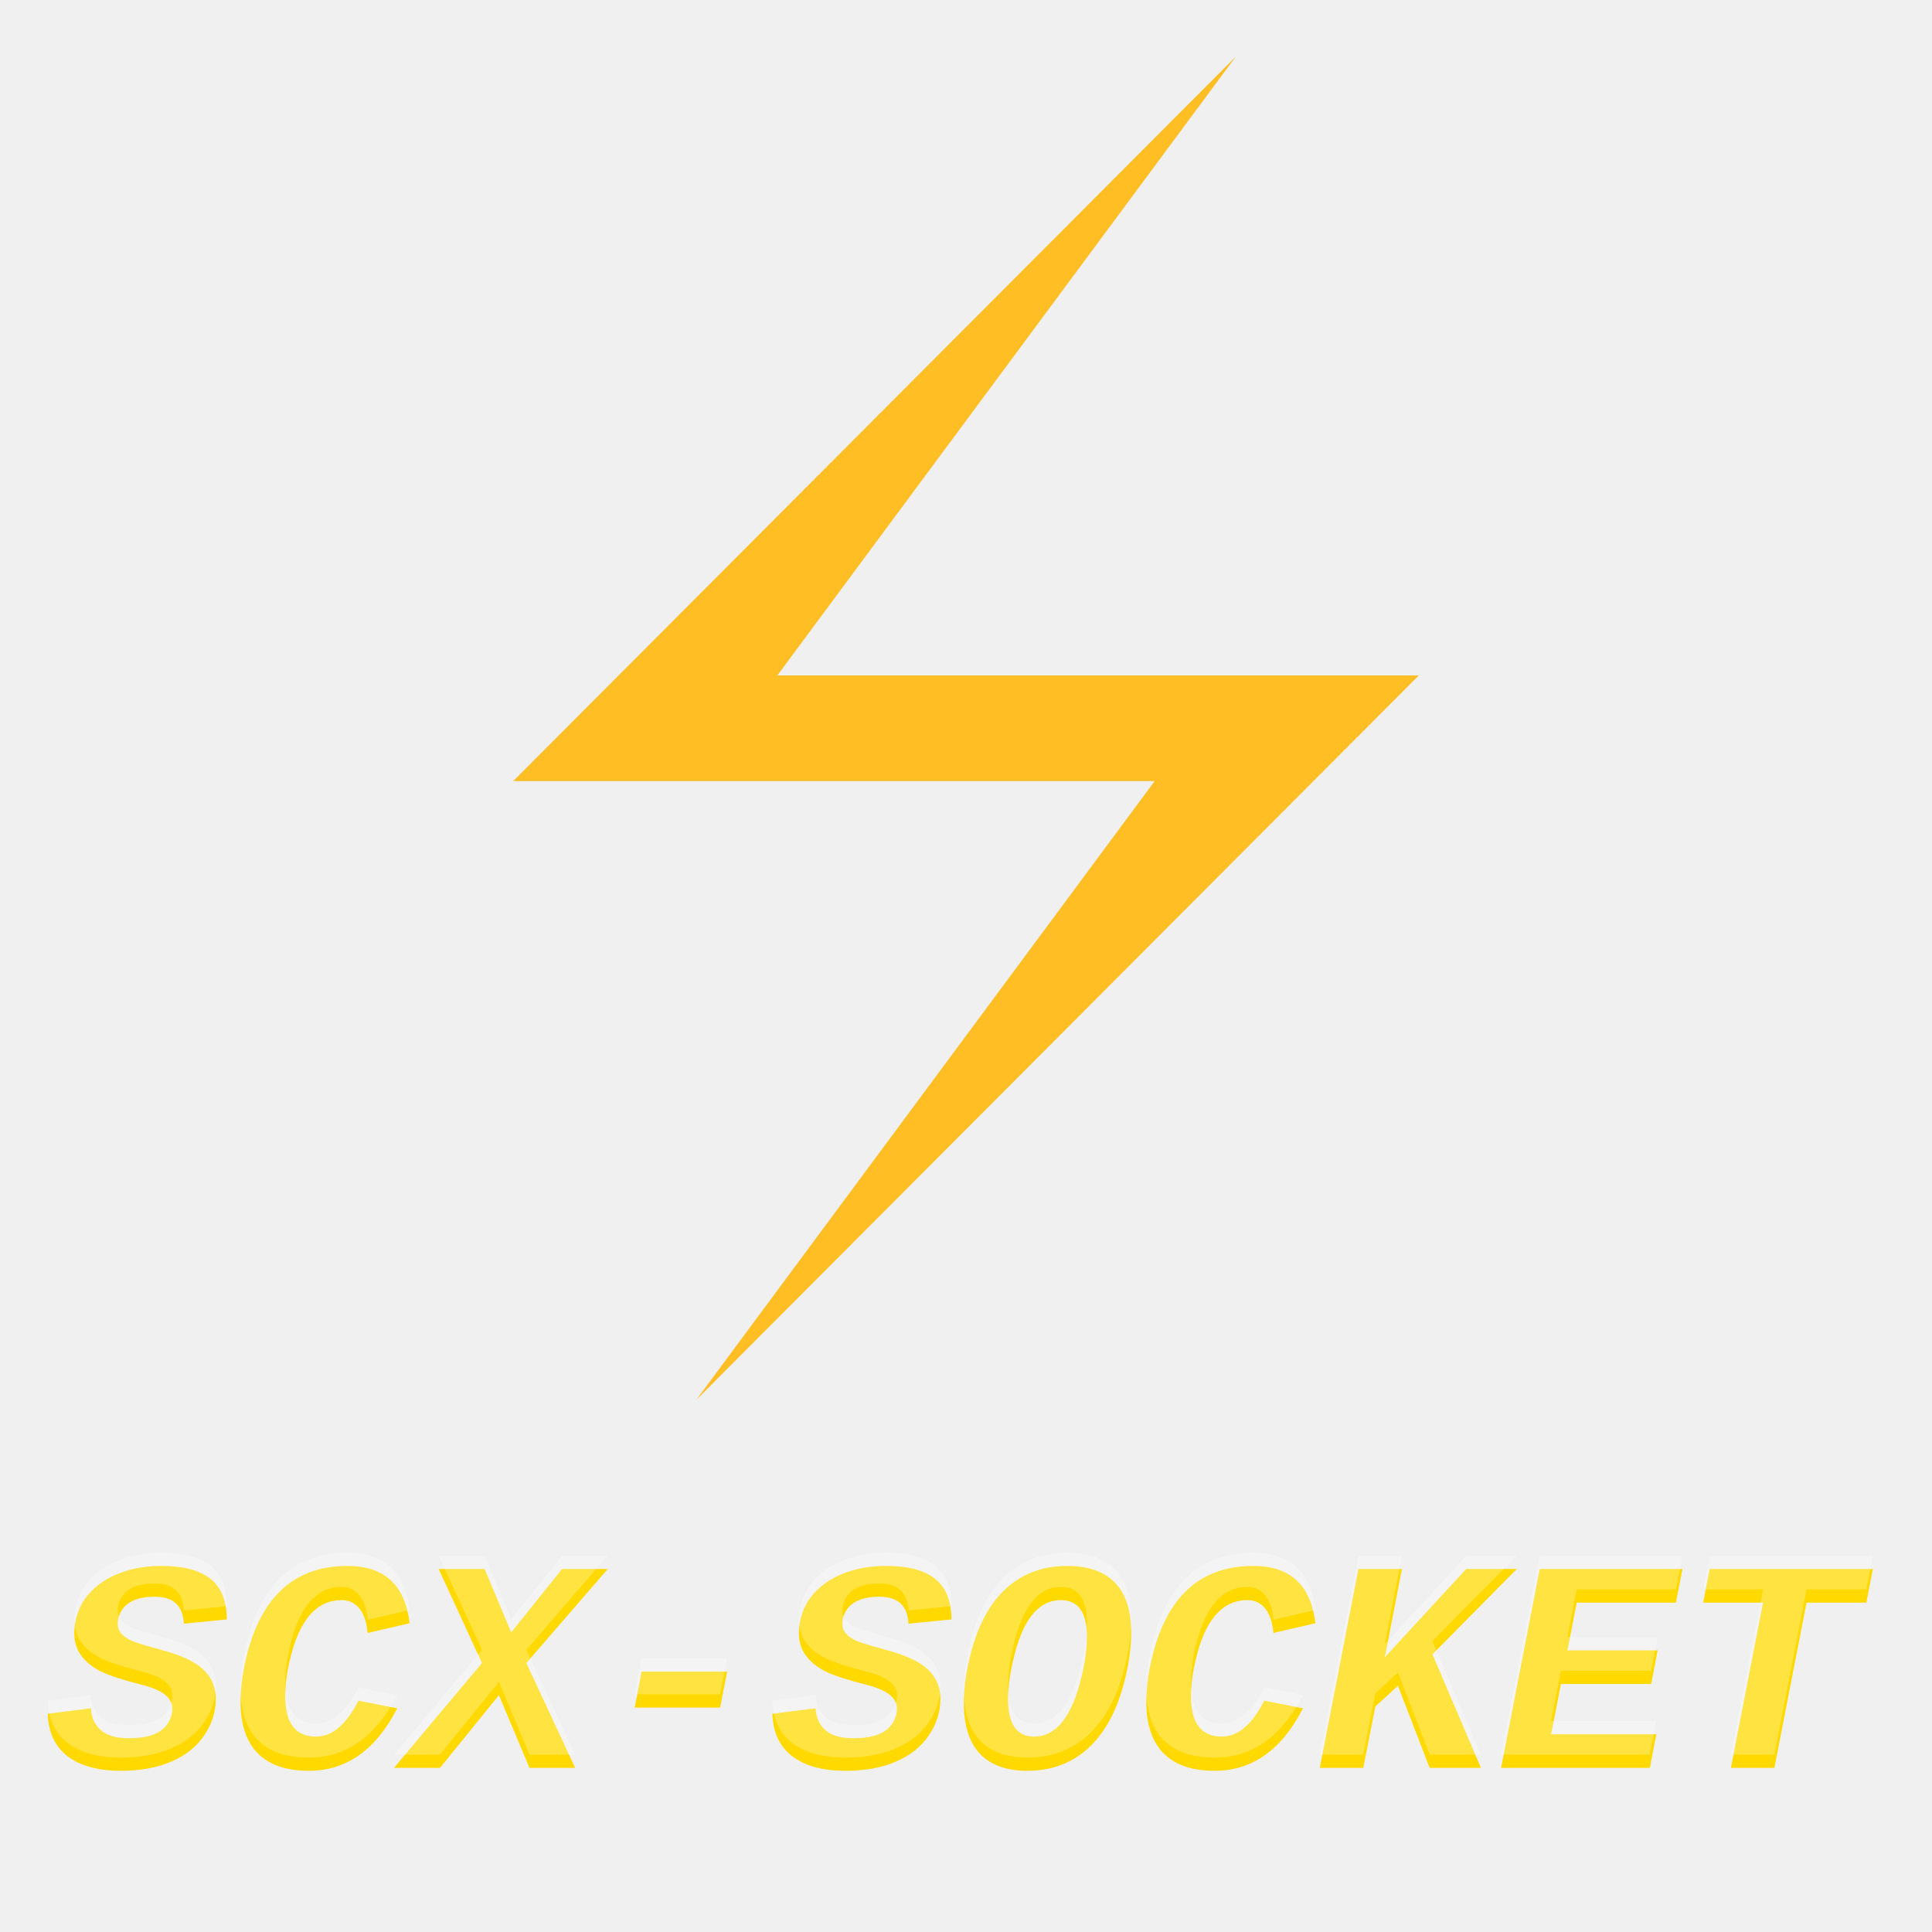
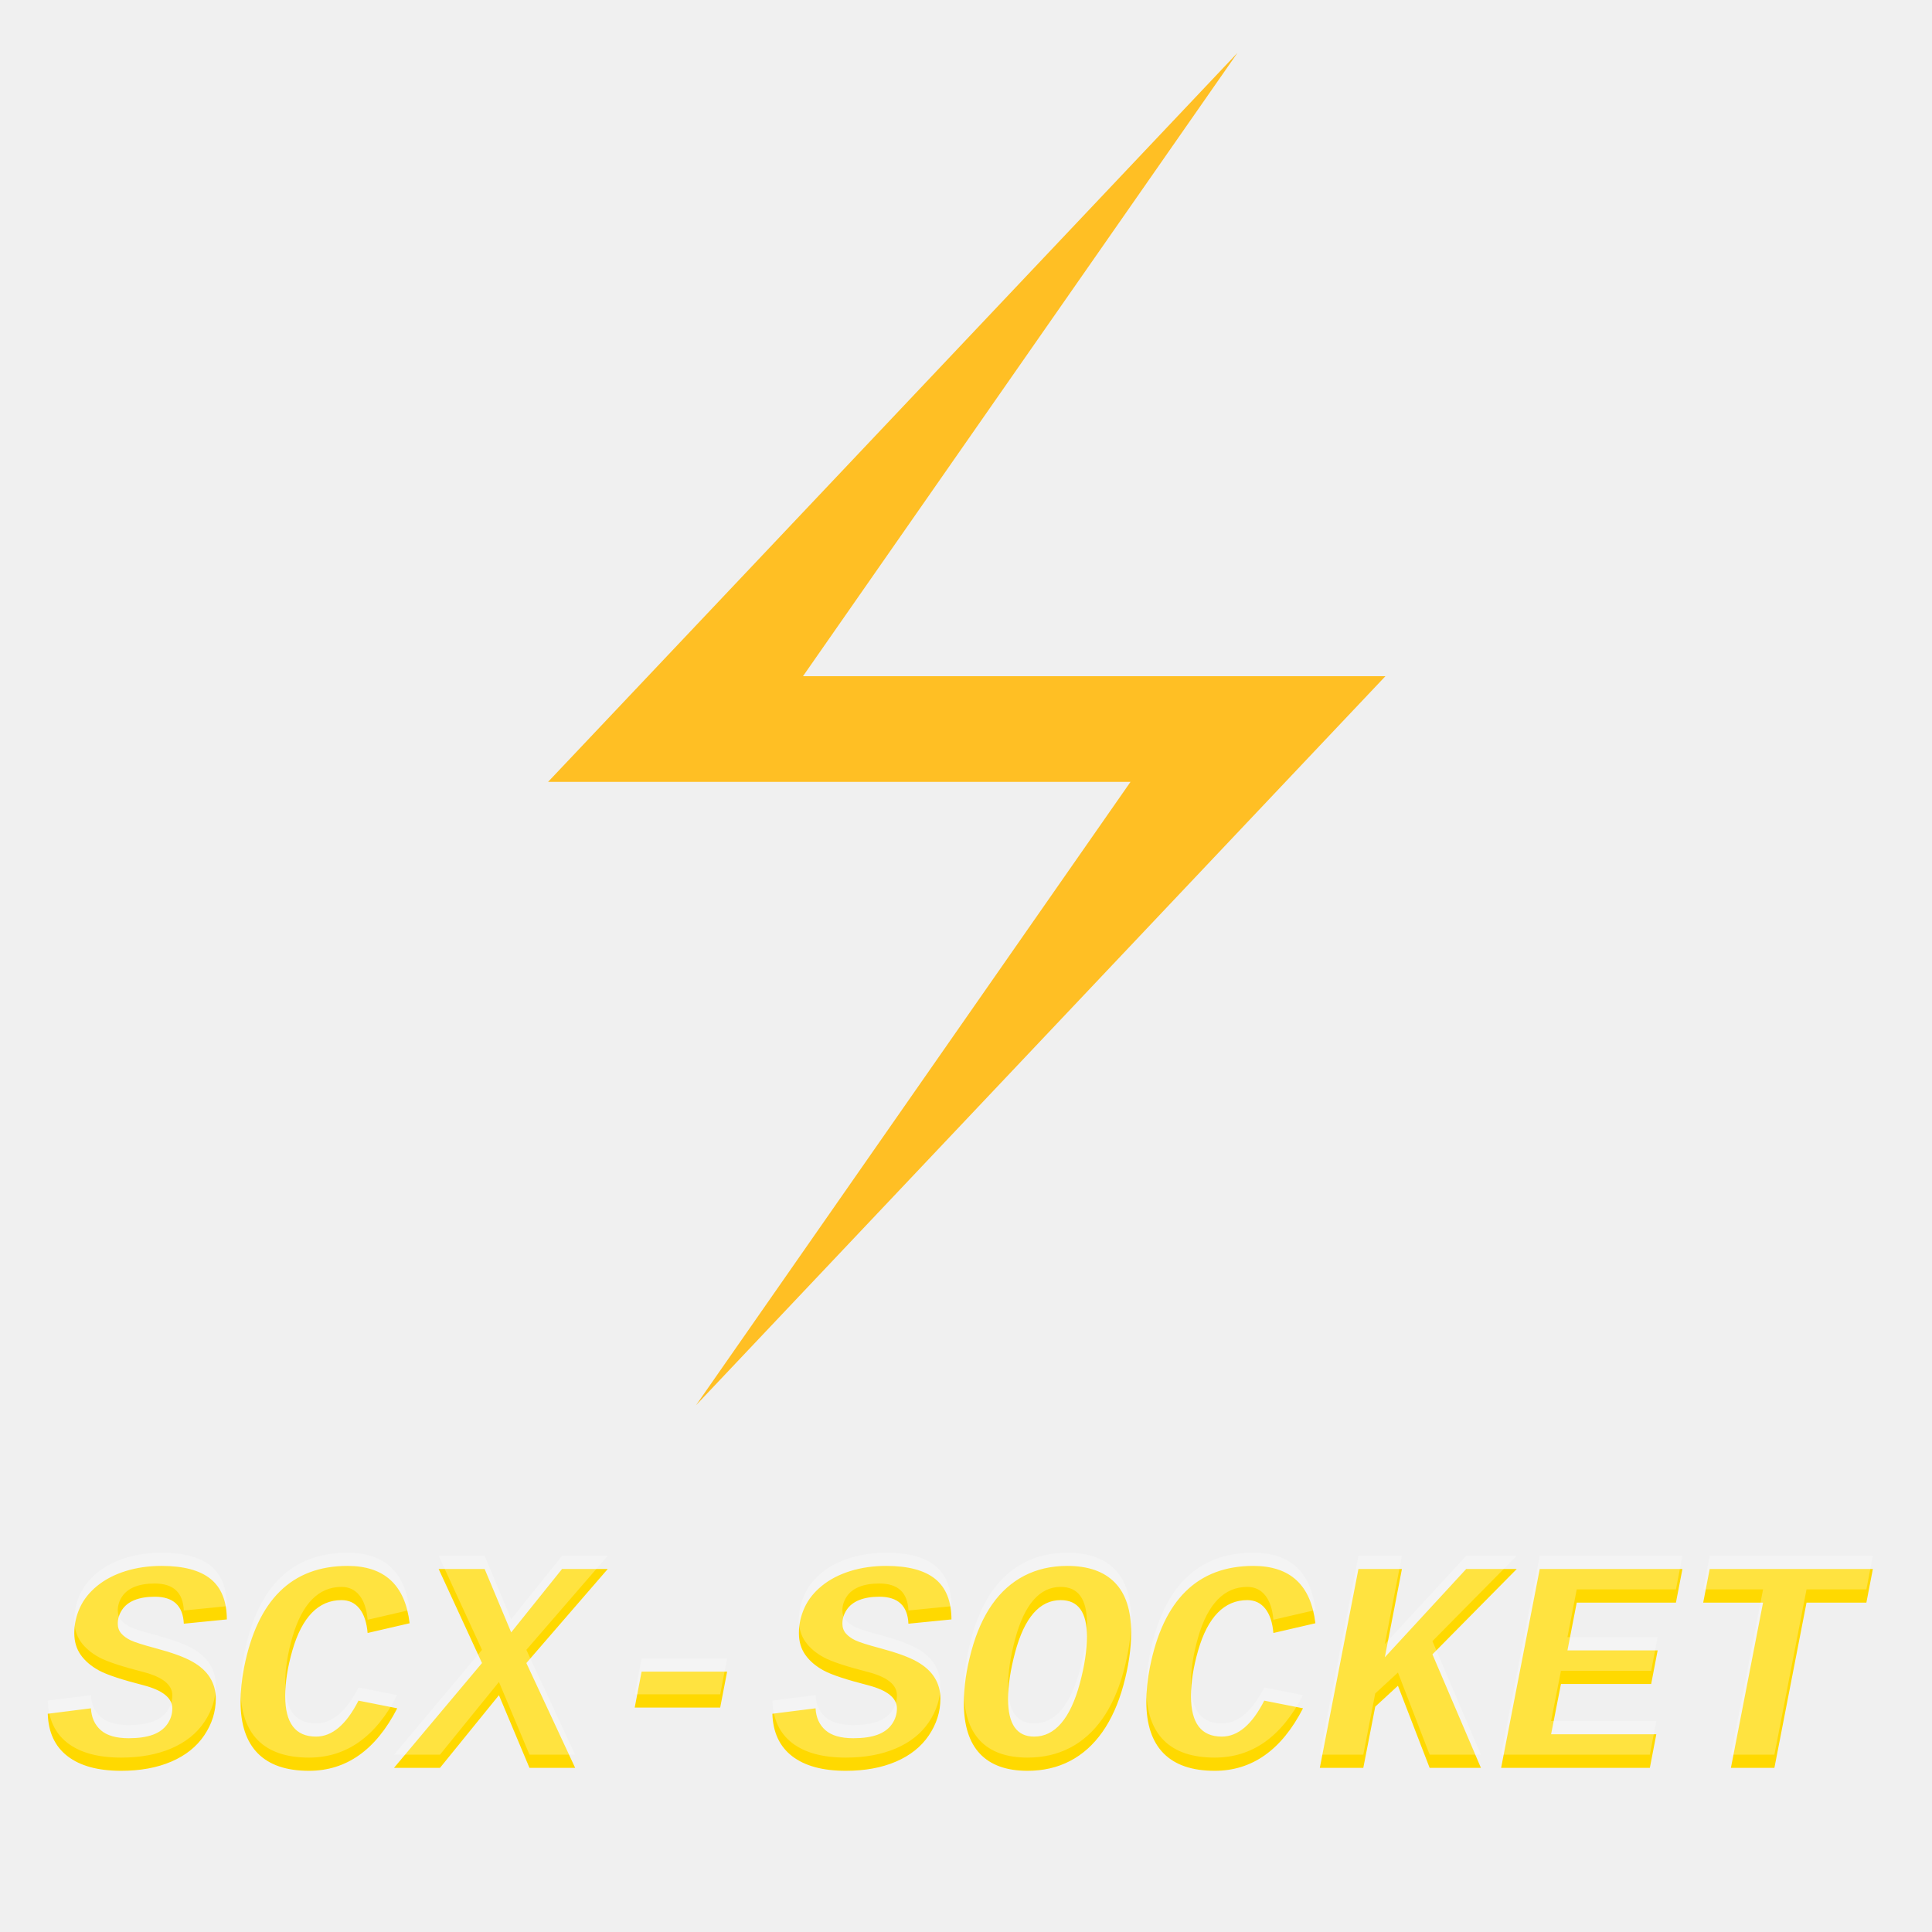
<svg xmlns="http://www.w3.org/2000/svg" width="1024" height="1024" viewBox="0 0 1024 1024">
-   <polygon points="655,30 272,414 612,414 369,742 752,358 412,358" fill="#ffbf24" />
+   <polygon points="717,0 195,552 636,552 307,1024 829,472 388,472" fill="#ffbf24" transform="scale(0.7) translate(220,40)" />
  <text font-style="italic" font-weight="bold" font-family="'Courier New'" font-size="160" y="937" x="25" fill="#ffd900">
        SCX-SOCKET
    </text>
  <text font-style="italic" font-weight="bold" font-family="'Courier New'" font-size="160" y="930" x="25" fill="#ffffff" opacity="0.25">
        SCX-SOCKET
    </text>
</svg>
